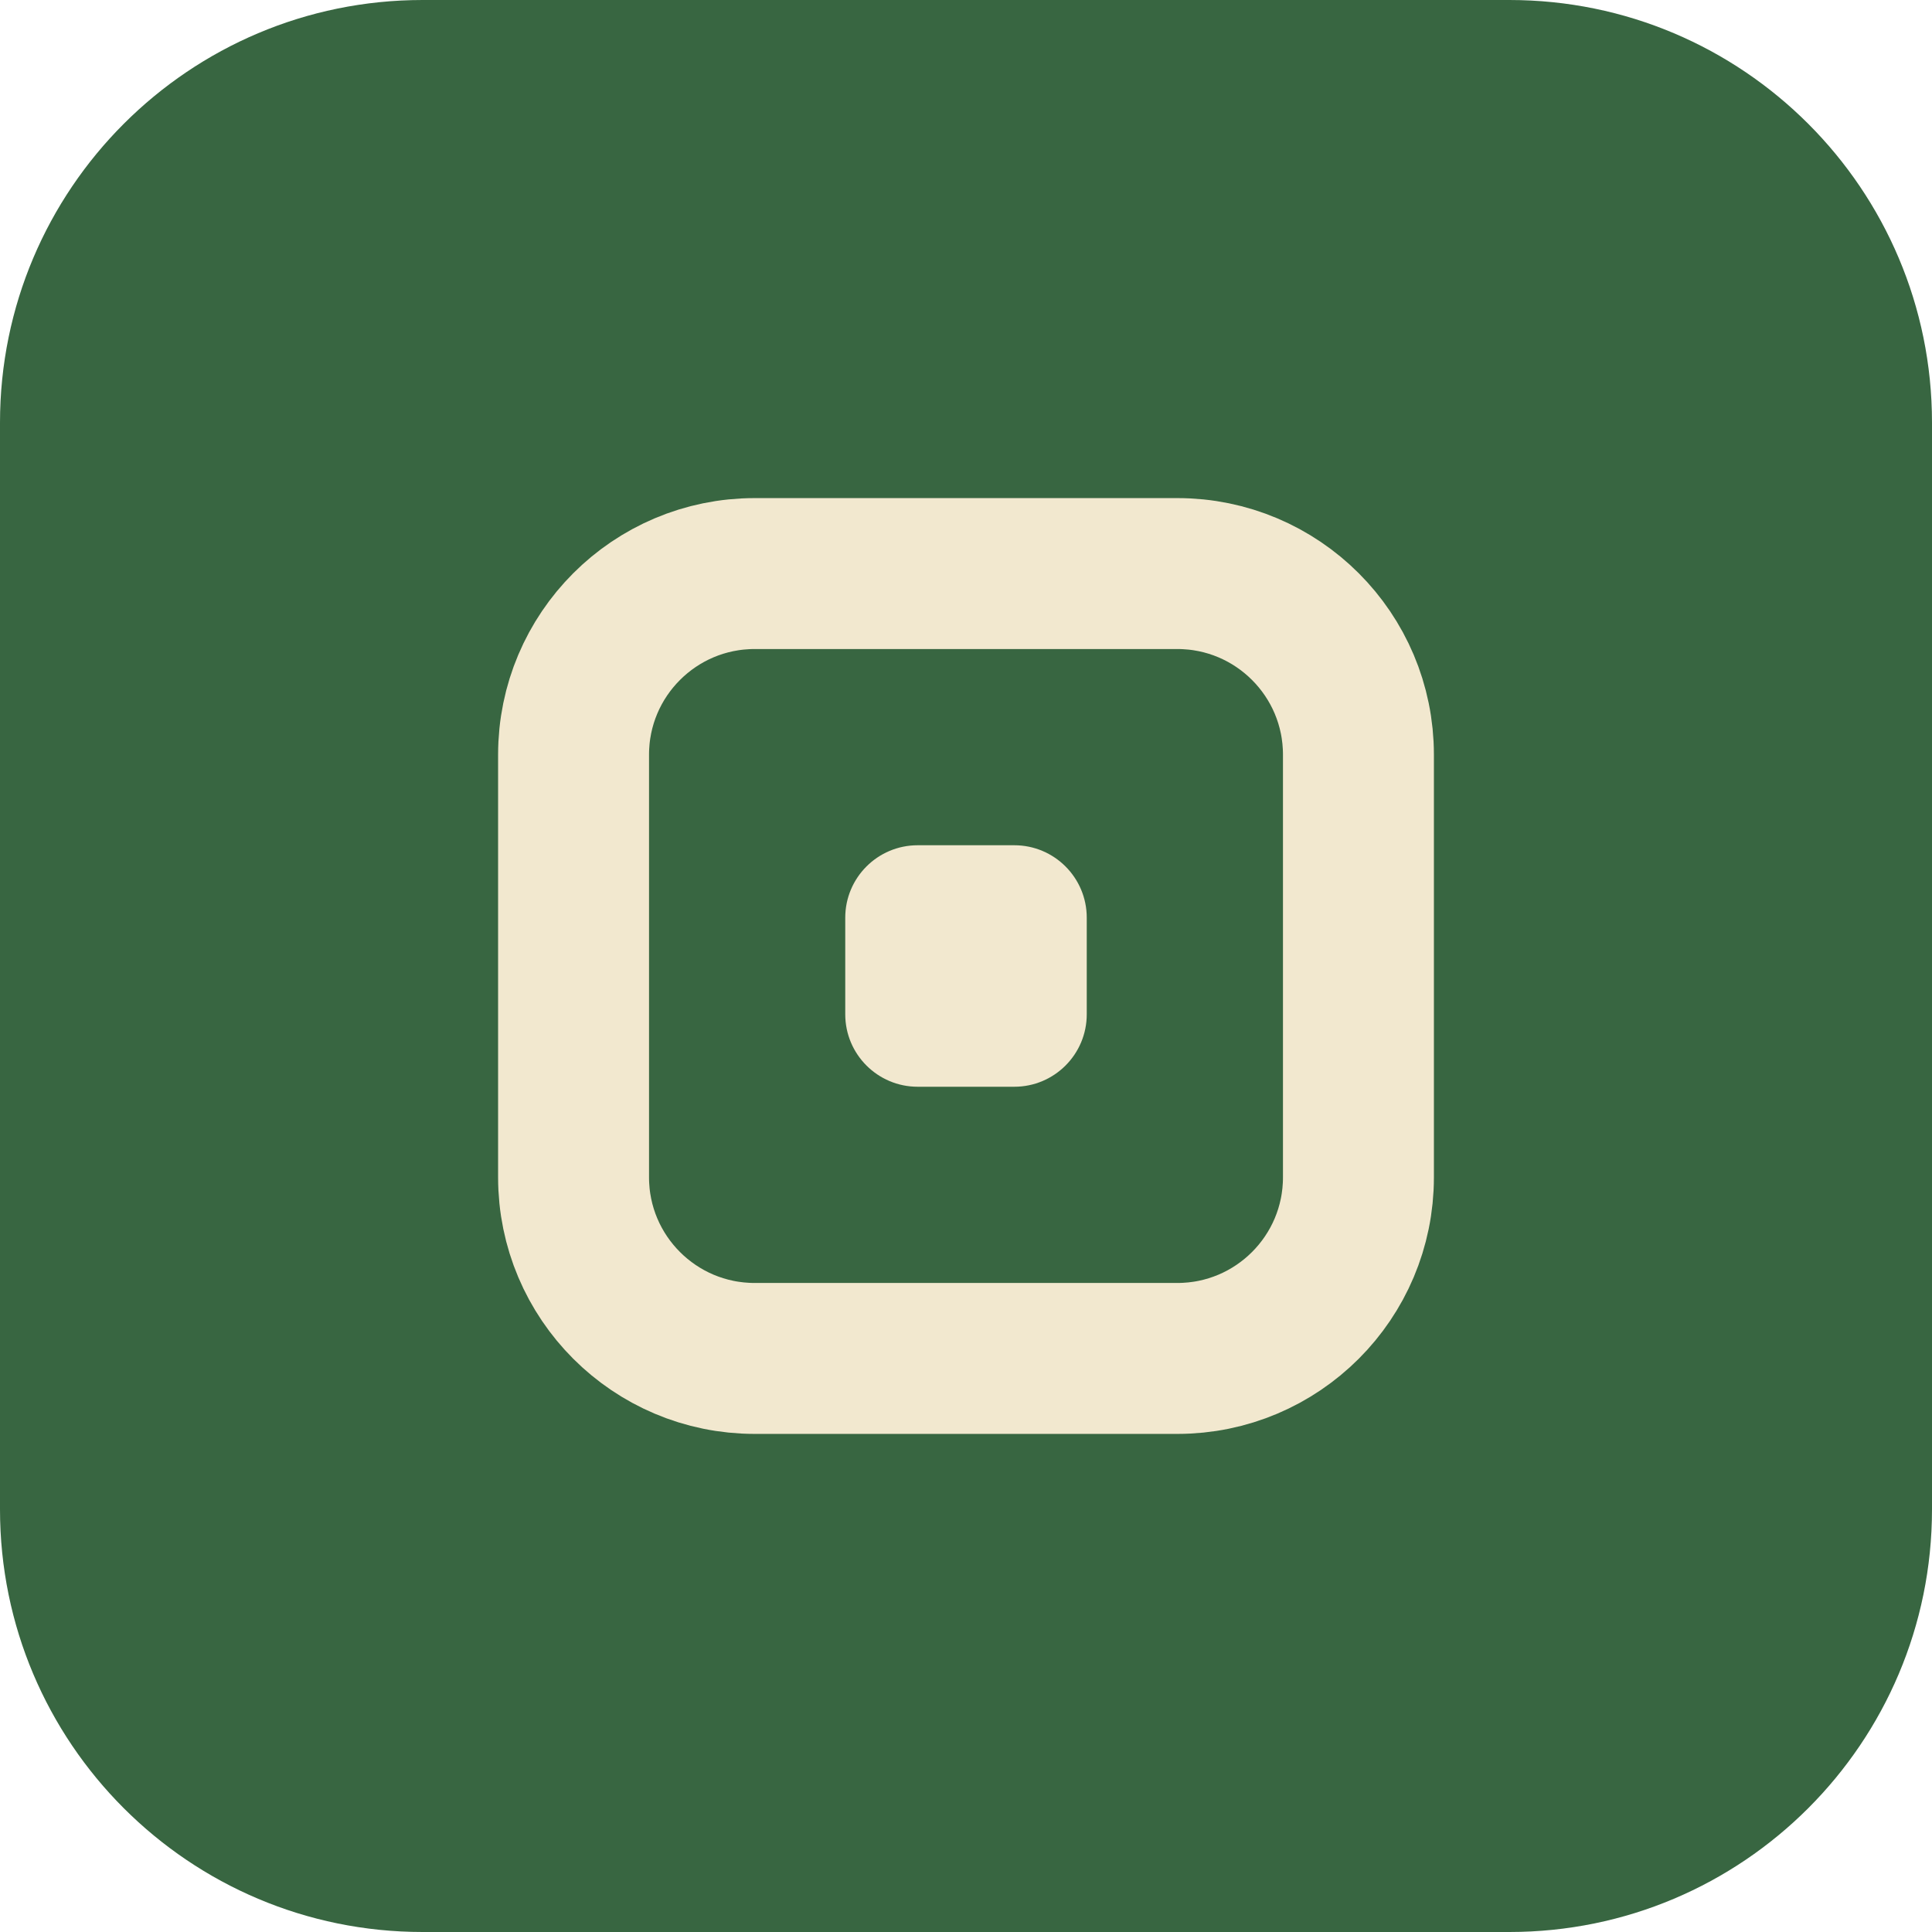
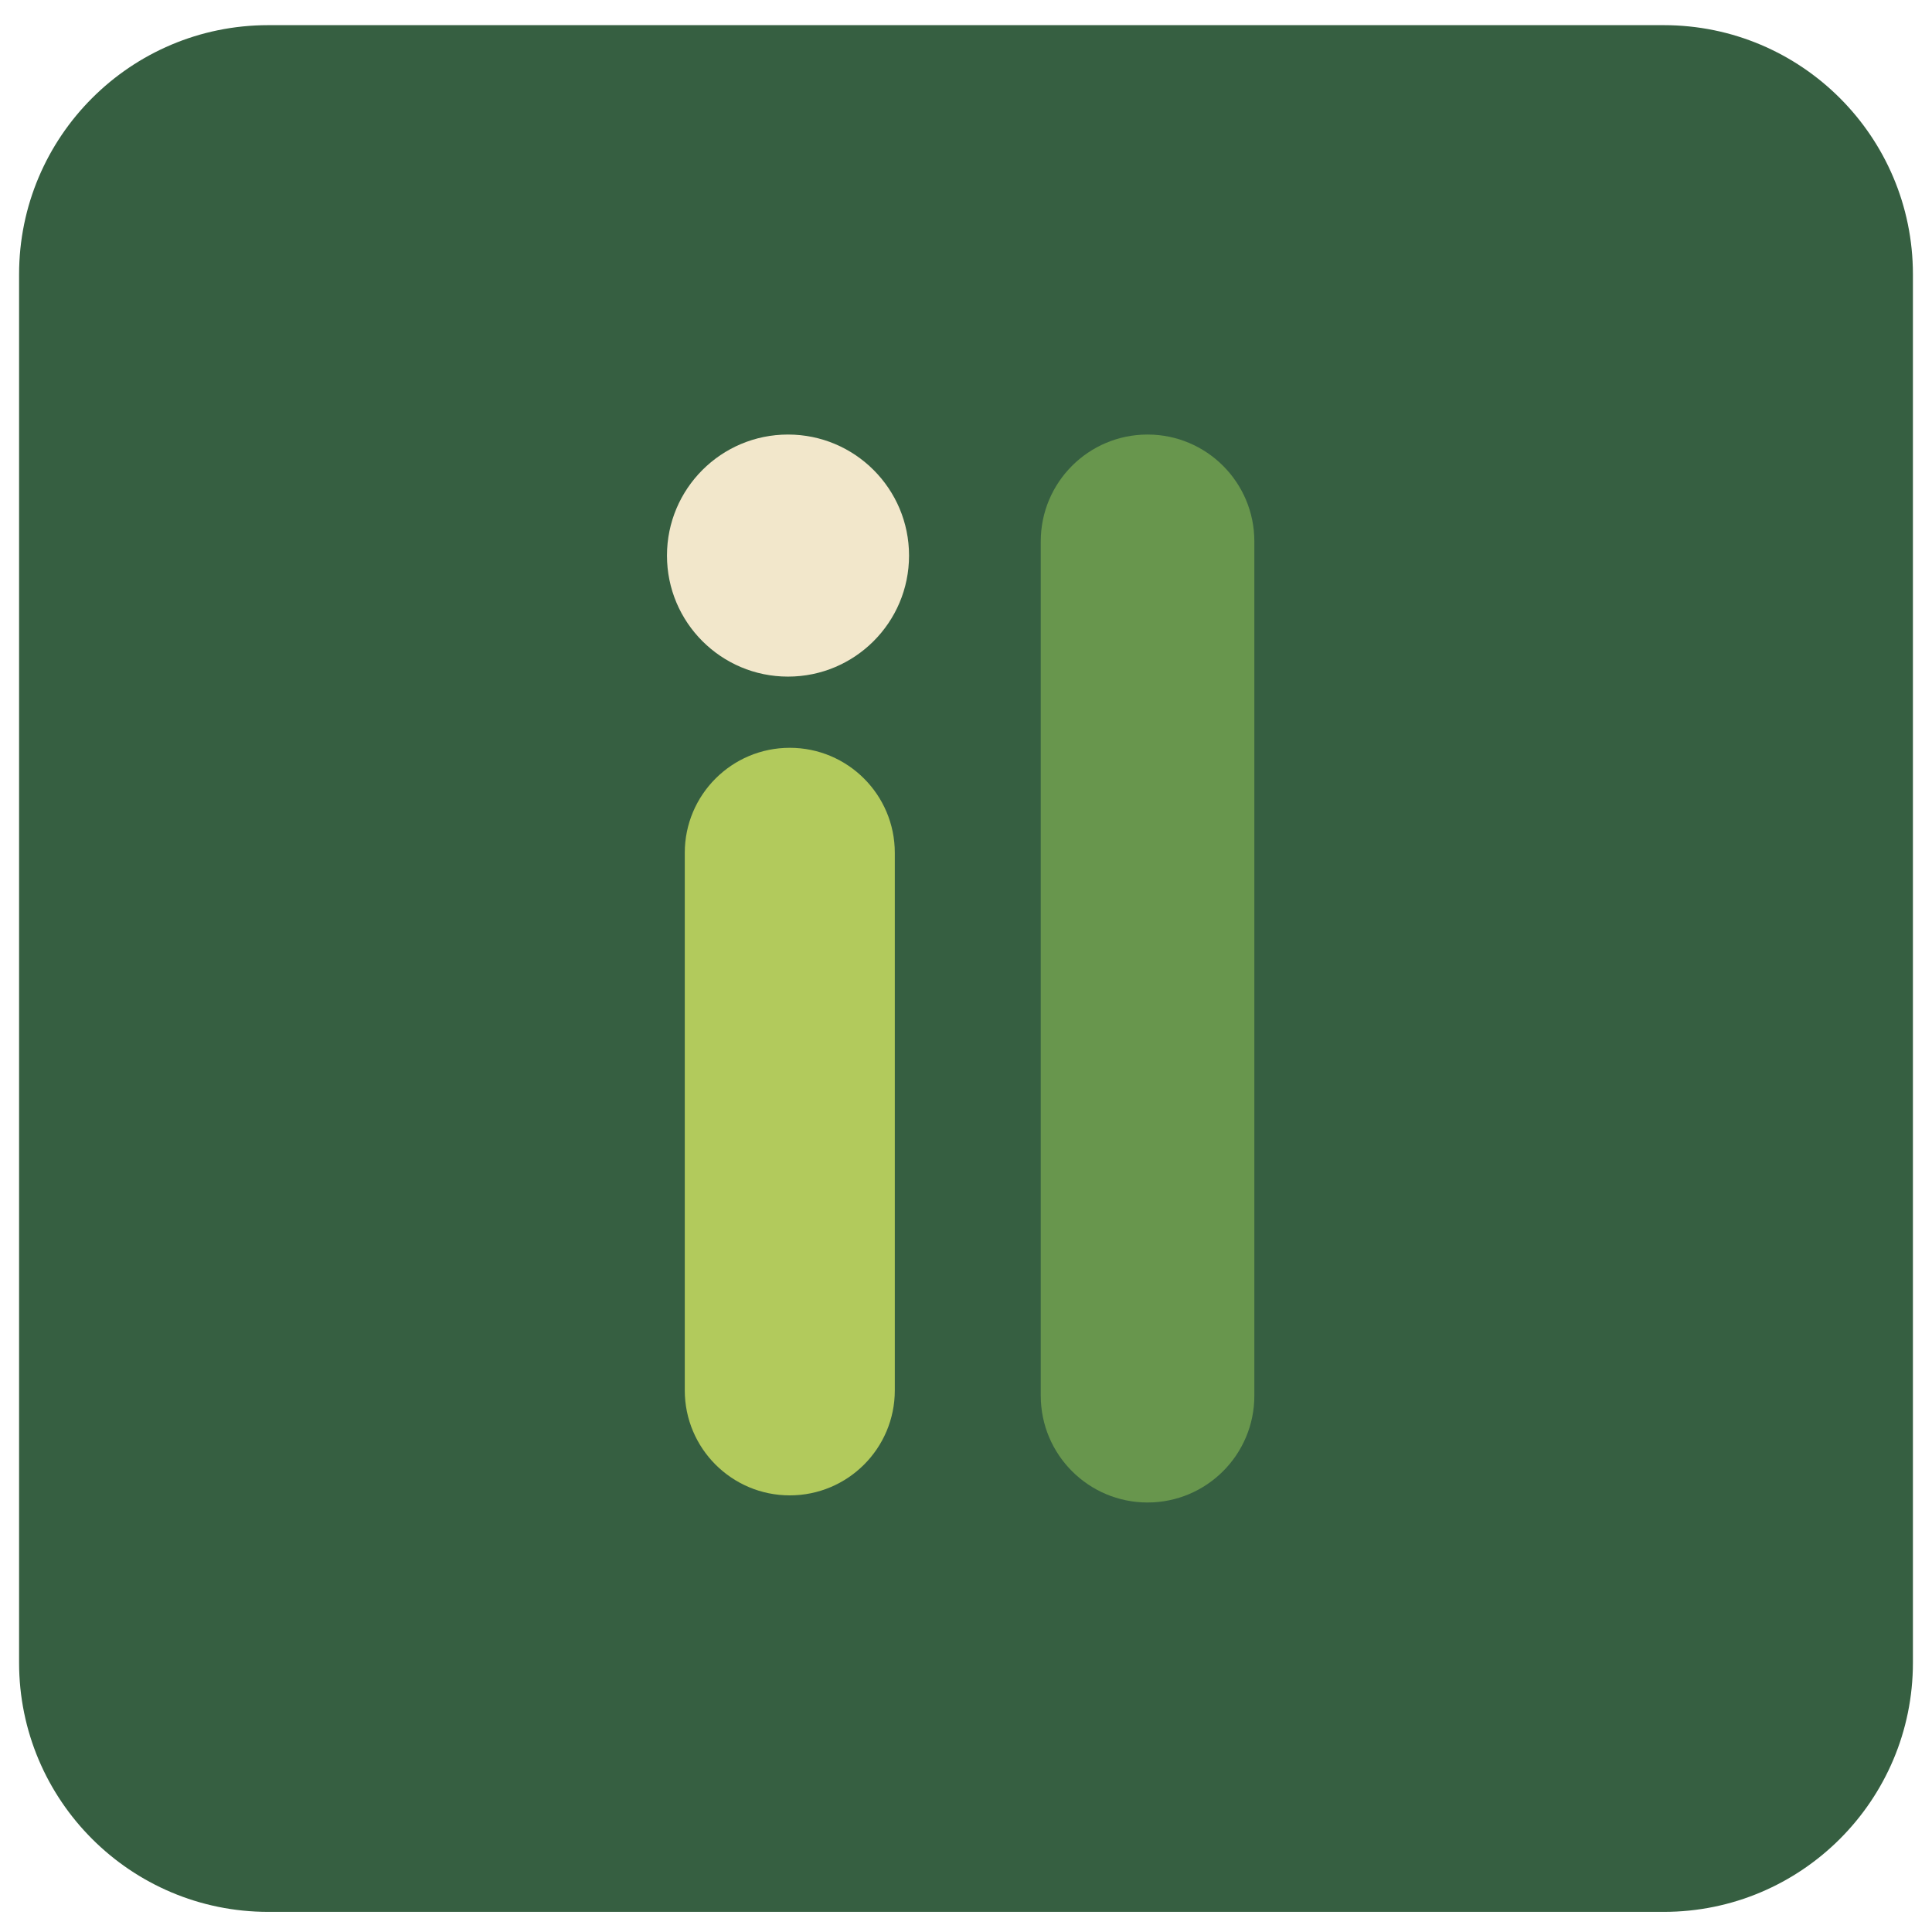
- <svg xmlns="http://www.w3.org/2000/svg" viewBox="0 0 32 32" width="32" height="32" role="img" aria-label="Embedil">
-   <rect width="32" height="32" rx="7" fill="#386641" />
-   <rect x="9.5" y="9.5" width="13" height="13" rx="3" fill="none" stroke="#f2e8cf" stroke-width="2.5" />
-   <rect x="14" y="14" width="4" height="4" rx="1.2" fill="#f2e8cf" />
+ <svg xmlns="http://www.w3.org/2000/svg" width="768" height="768" viewBox="0 0 768 768" version="1.1" id="svg4">
+   <defs id="defs4" />
+   <rect x="7.585" y="10" width="752.83" height="750" rx="99.057" ry="99.057" fill="#365f41" id="rect2" style="stroke-width:1.415" />
+   <circle cx="313.245" cy="220.849" r="48.113" fill="#f2e7cb" id="circle2" style="stroke-width:1.415" />
+   <rect x="272.208" y="297.264" width="83.491" height="297.17" rx="41.745" ry="41.745" fill="#b2ca5c" id="rect3" style="stroke-width:1.415" />
+   <rect x="413.717" y="172.736" width="84.906" height="424.528" rx="42.453" ry="42.453" fill="#68964d" id="rect4" style="stroke-width:1.415" />
</svg>
